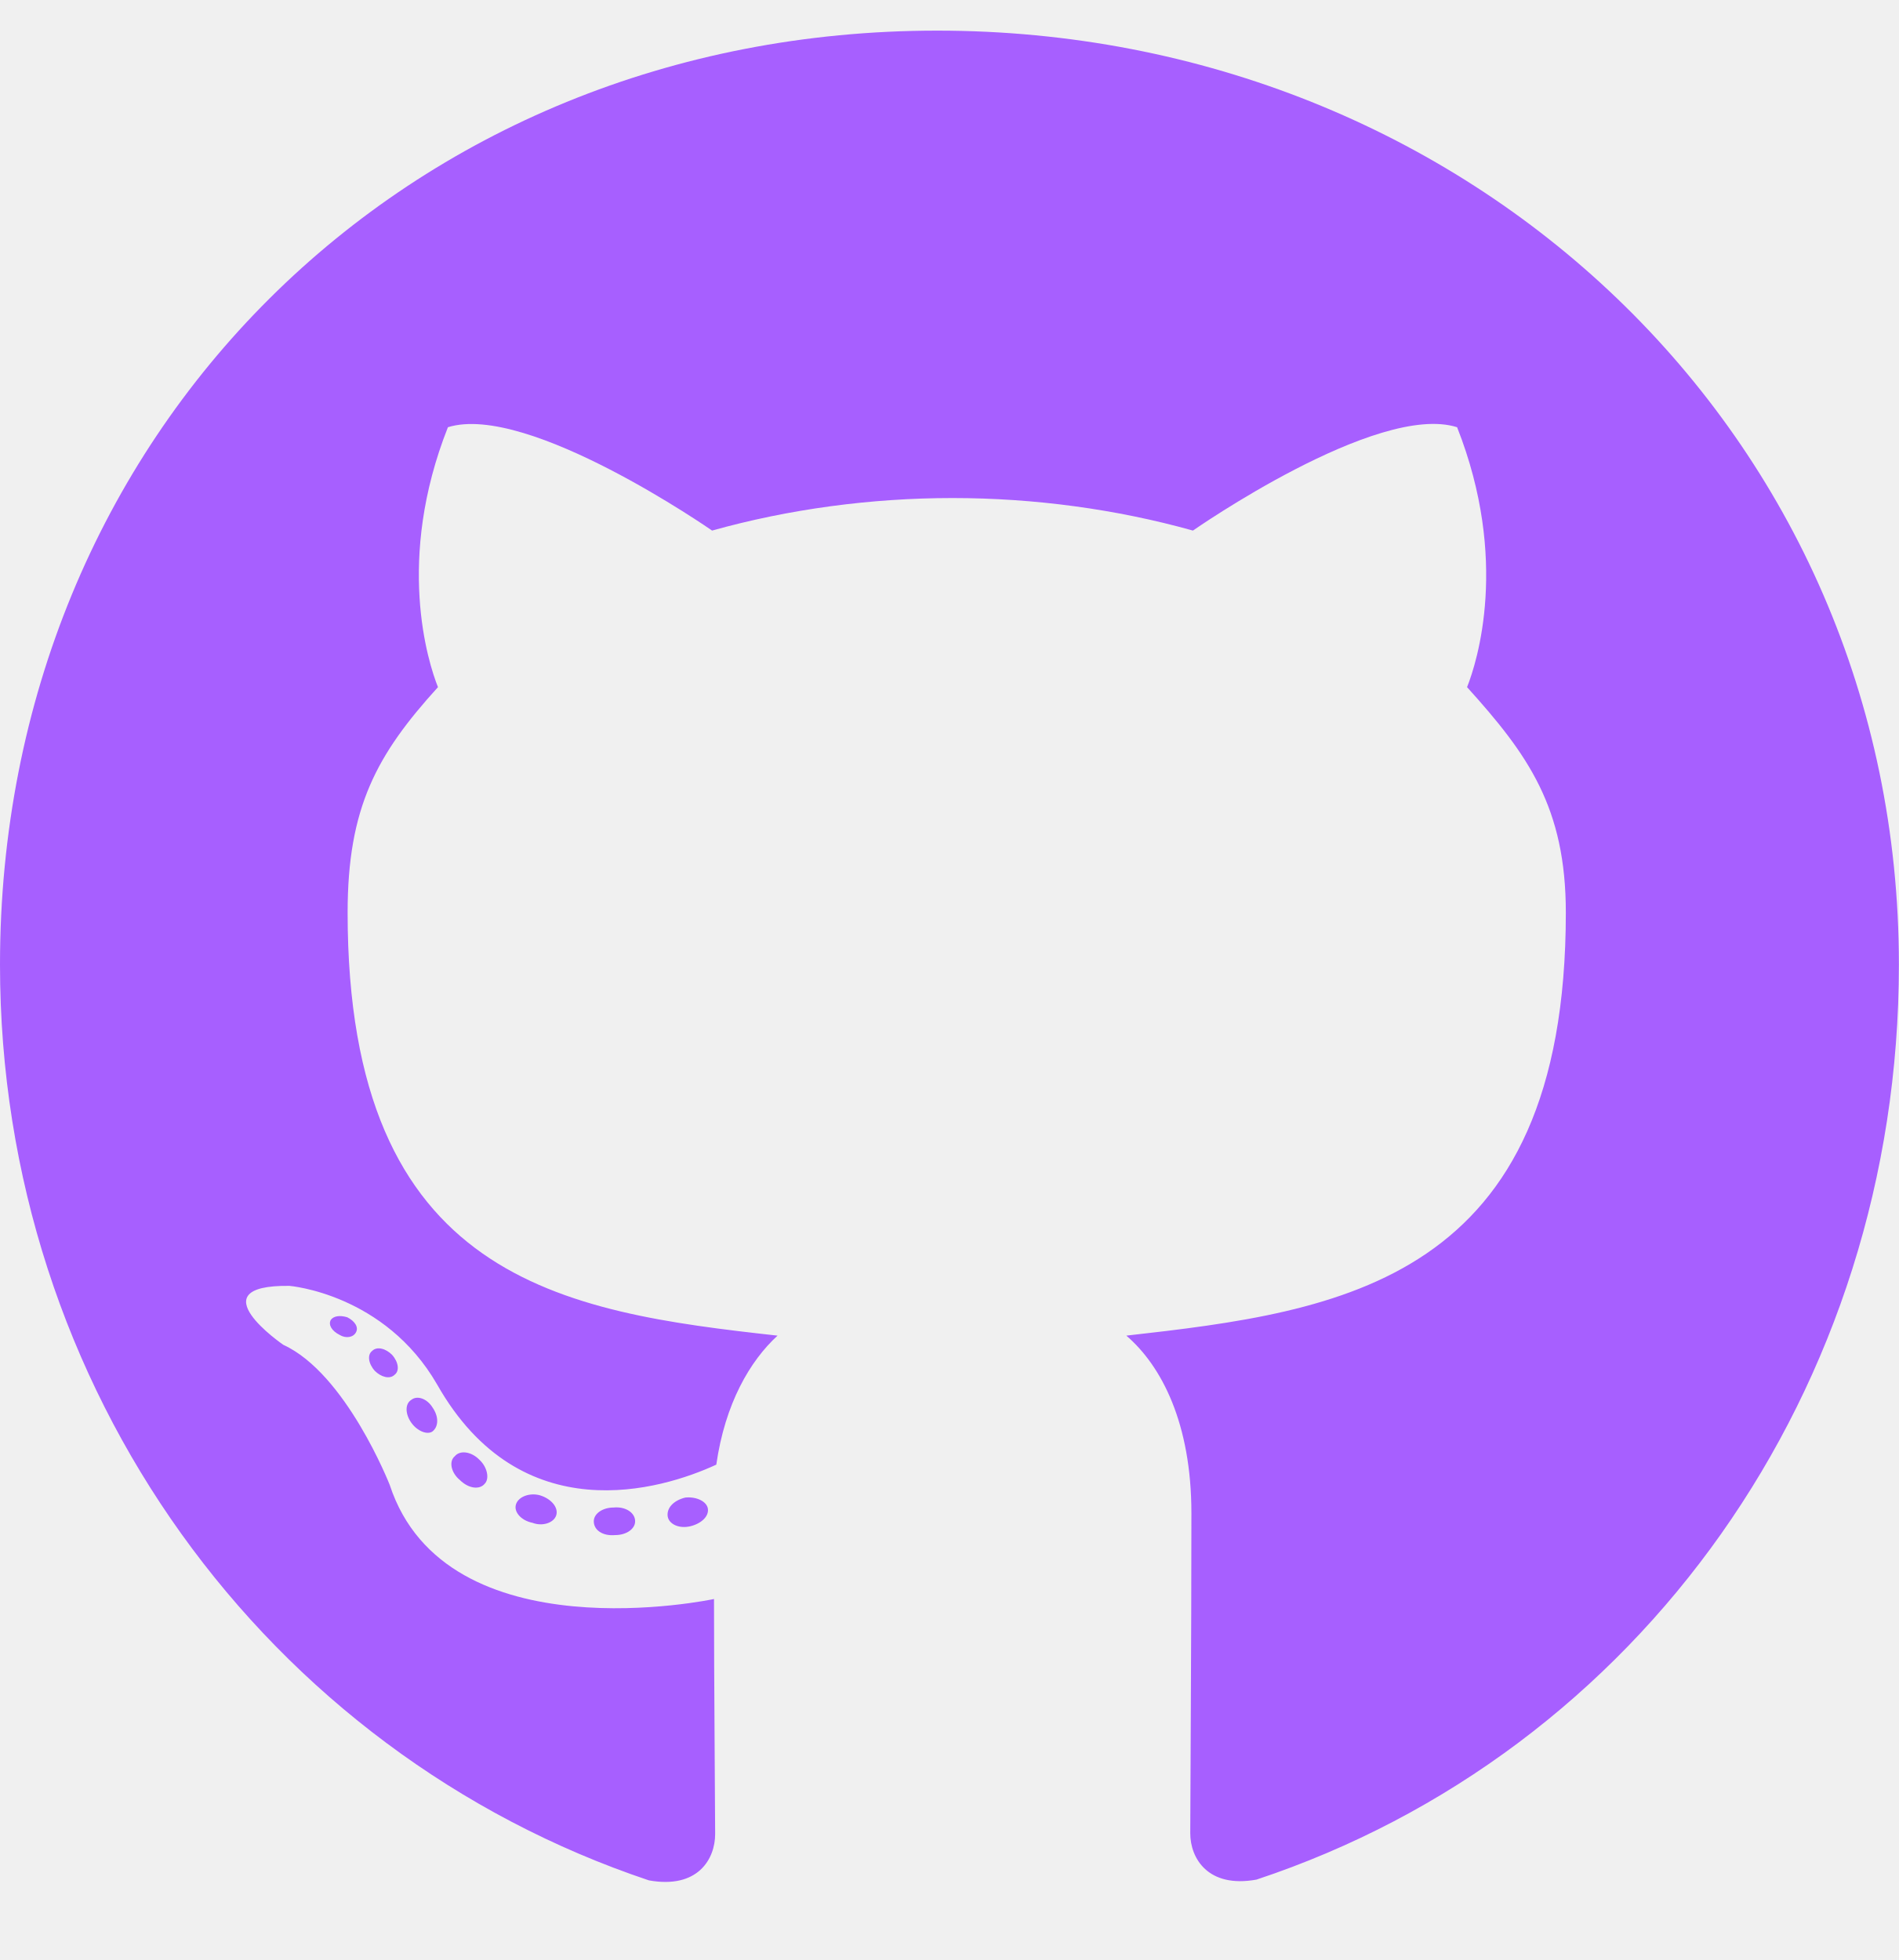
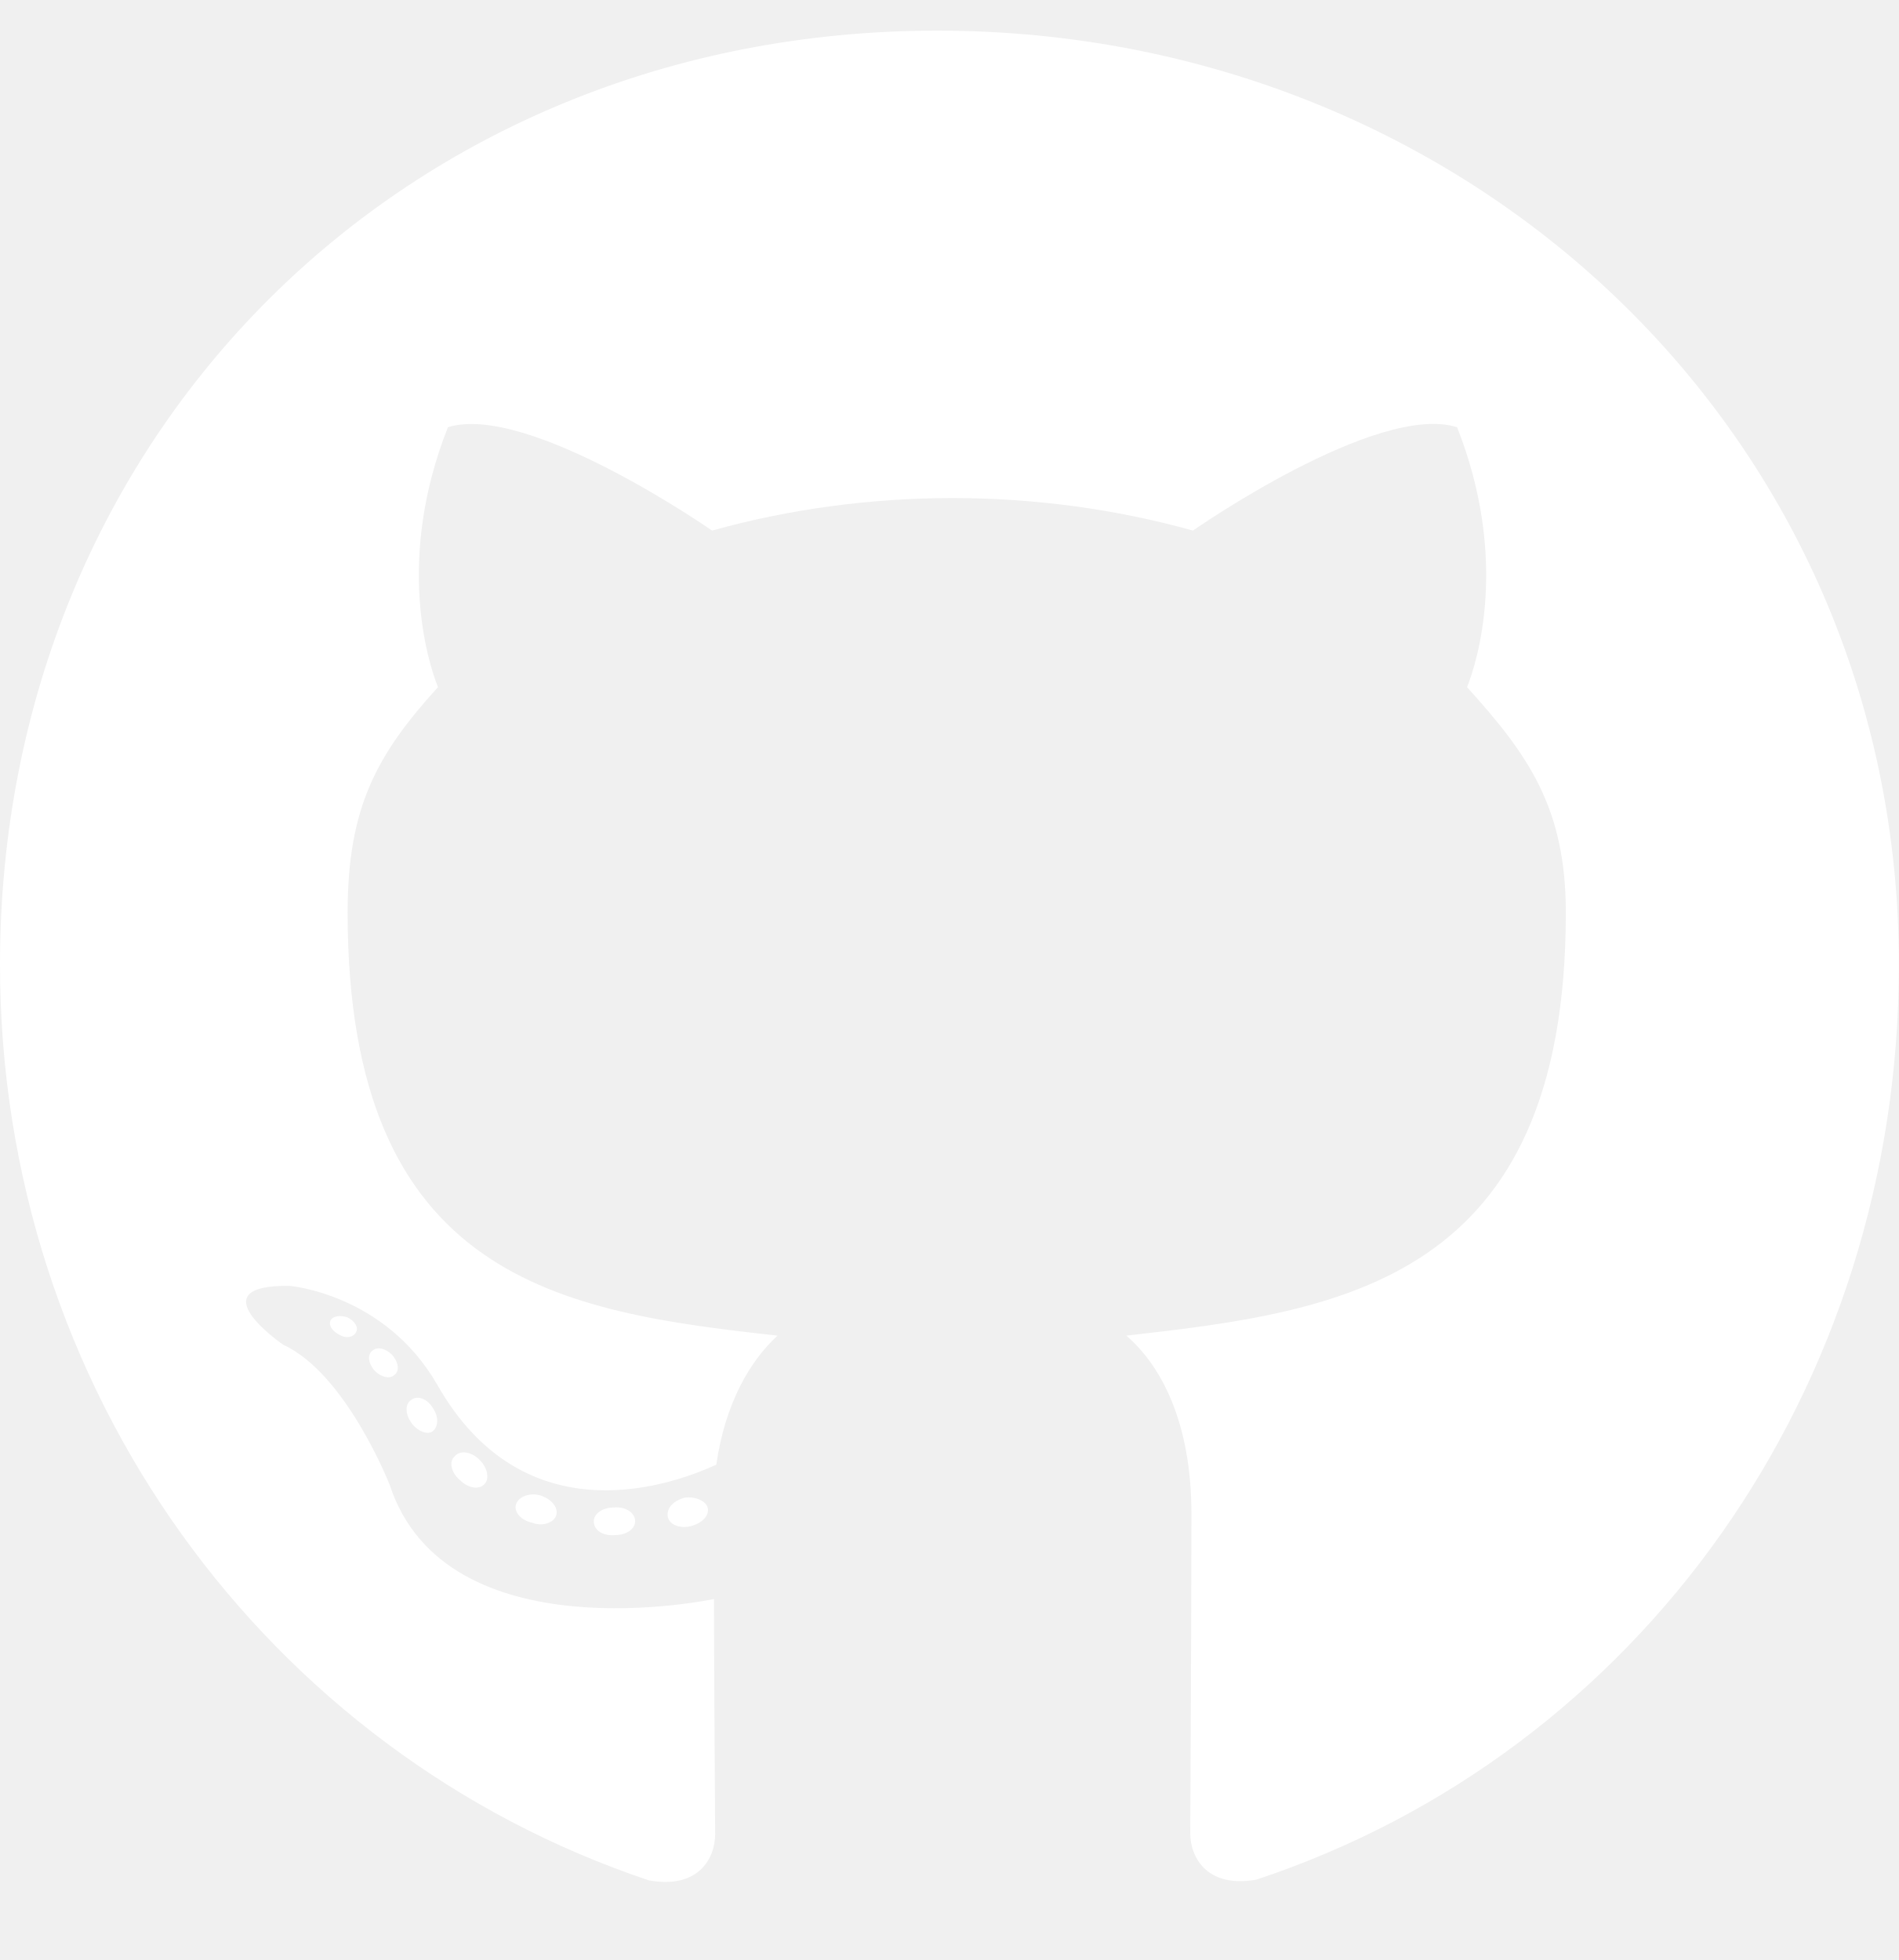
<svg xmlns="http://www.w3.org/2000/svg" viewBox="0 0 496 512">
-   <path fill="#a75fff" d="M165.9 397.4c0 2-2.3 3.6-5.2 3.6-3.3.3-5.6-1.3-5.6-3.6 0-2 2.3-3.6 5.2-3.6 3-.3 5.6 1.3 5.6 3.6zm-31.1-4.5c-.7 2 1.3 4.3 4.3 4.9 2.6 1 5.6 0 6.2-2s-1.3-4.3-4.3-5.2c-2.6-.7-5.5.3-6.2 2.3zm44.2-1.7c-2.9.7-4.9 2.6-4.6 4.9.3 2 2.9 3.3 5.9 2.6 2.9-.7 4.9-2.6 4.6-4.6-.3-1.9-3-3.2-5.9-2.9zM244.8 8C106.1 8 0 113.3 0 252c0 110.9 69.8 205.8 169.5 239.2 12.8 2.3 17.3-5.6 17.3-12.1 0-6.2-.3-40.4-.3-61.4 0 0-70 15-84.7-29.8 0 0-11.4-29.1-27.8-36.6 0 0-22.9-15.7 1.6-15.4 0 0 24.9 2 38.6 25.8 21.9 38.6 58.6 27.5 72.9 20.9 2.3-16 8.8-27.1 16-33.7-55.9-6.2-112.3-14.3-112.3-110.5 0-27.5 7.6-41.3 23.6-58.9-2.6-6.5-11.1-33.3 2.6-67.9 20.9-6.5 69 27 69 27 20-5.6 41.5-8.5 62.8-8.5s42.8 2.9 62.8 8.5c0 0 48.1-33.6 69-27 13.7 34.7 5.2 61.4 2.6 67.9 16 17.7 25.8 31.5 25.8 58.9 0 96.5-58.9 104.2-114.8 110.5 9.2 7.9 17 22.9 17 46.4 0 33.7-.3 75.4-.3 83.6 0 6.5 4.6 14.4 17.3 12.1C428.2 457.8 496 362.9 496 252 496 113.3 383.5 8 244.8 8zM97.2 352.9c-1.3 1-1 3.3.7 5.2 1.6 1.6 3.9 2.3 5.2 1 1.3-1 1-3.3-.7-5.2-1.6-1.6-3.9-2.3-5.2-1zm-10.8-8.1c-.7 1.3.3 2.9 2.3 3.9 1.6 1 3.6.7 4.3-.7.7-1.3-.3-2.9-2.3-3.9-2-.6-3.6-.3-4.3.7zm32.4 35.6c-1.6 1.3-1 4.3 1.3 6.2 2.3 2.3 5.2 2.6 6.5 1 1.3-1.3.7-4.3-1.3-6.2-2.2-2.3-5.2-2.6-6.5-1zm-11.4-14.7c-1.6 1-1.6 3.6 0 5.9 1.6 2.3 4.3 3.3 5.6 2.3 1.6-1.3 1.6-3.9 0-6.2-1.4-2.3-4-3.3-5.6-2z" />
+   <path fill="#fff" d="M165.9 397.4c0 2-2.3 3.6-5.2 3.6-3.3.3-5.6-1.3-5.6-3.6 0-2 2.3-3.6 5.2-3.6 3-.3 5.6 1.3 5.6 3.6zm-31.1-4.5c-.7 2 1.3 4.3 4.3 4.9 2.6 1 5.6 0 6.2-2s-1.3-4.3-4.3-5.2c-2.6-.7-5.5.3-6.2 2.3zm44.2-1.7c-2.9.7-4.9 2.6-4.6 4.9.3 2 2.9 3.3 5.9 2.6 2.9-.7 4.9-2.6 4.6-4.6-.3-1.9-3-3.2-5.9-2.9zM244.8 8C106.1 8 0 113.3 0 252c0 110.9 69.8 205.8 169.5 239.2 12.8 2.3 17.3-5.6 17.3-12.1 0-6.2-.3-40.4-.3-61.4 0 0-70 15-84.7-29.8 0 0-11.4-29.1-27.8-36.6 0 0-22.9-15.7 1.6-15.4 0 0 24.9 2 38.6 25.8 21.9 38.6 58.6 27.5 72.9 20.9 2.3-16 8.8-27.1 16-33.7-55.9-6.2-112.3-14.3-112.3-110.5 0-27.5 7.6-41.3 23.6-58.9-2.6-6.5-11.1-33.3 2.6-67.9 20.9-6.5 69 27 69 27 20-5.6 41.5-8.5 62.8-8.5s42.8 2.9 62.8 8.5c0 0 48.1-33.6 69-27 13.7 34.7 5.2 61.4 2.6 67.9 16 17.7 25.8 31.5 25.8 58.9 0 96.5-58.9 104.2-114.8 110.5 9.2 7.9 17 22.9 17 46.4 0 33.7-.3 75.4-.3 83.6 0 6.5 4.6 14.4 17.3 12.1C428.2 457.8 496 362.9 496 252 496 113.3 383.5 8 244.8 8zM97.2 352.9c-1.3 1-1 3.3.7 5.2 1.6 1.6 3.9 2.3 5.2 1 1.3-1 1-3.3-.7-5.2-1.6-1.6-3.9-2.3-5.2-1zm-10.8-8.1c-.7 1.3.3 2.9 2.3 3.9 1.6 1 3.6.7 4.3-.7.7-1.3-.3-2.9-2.3-3.9-2-.6-3.6-.3-4.3.7zm32.4 35.6c-1.6 1.3-1 4.3 1.3 6.2 2.3 2.3 5.2 2.6 6.5 1 1.3-1.3.7-4.3-1.3-6.2-2.2-2.3-5.2-2.6-6.5-1zm-11.4-14.7c-1.6 1-1.6 3.6 0 5.9 1.6 2.3 4.3 3.3 5.6 2.3 1.6-1.3 1.6-3.9 0-6.2-1.4-2.3-4-3.3-5.6-2z" />
</svg>
